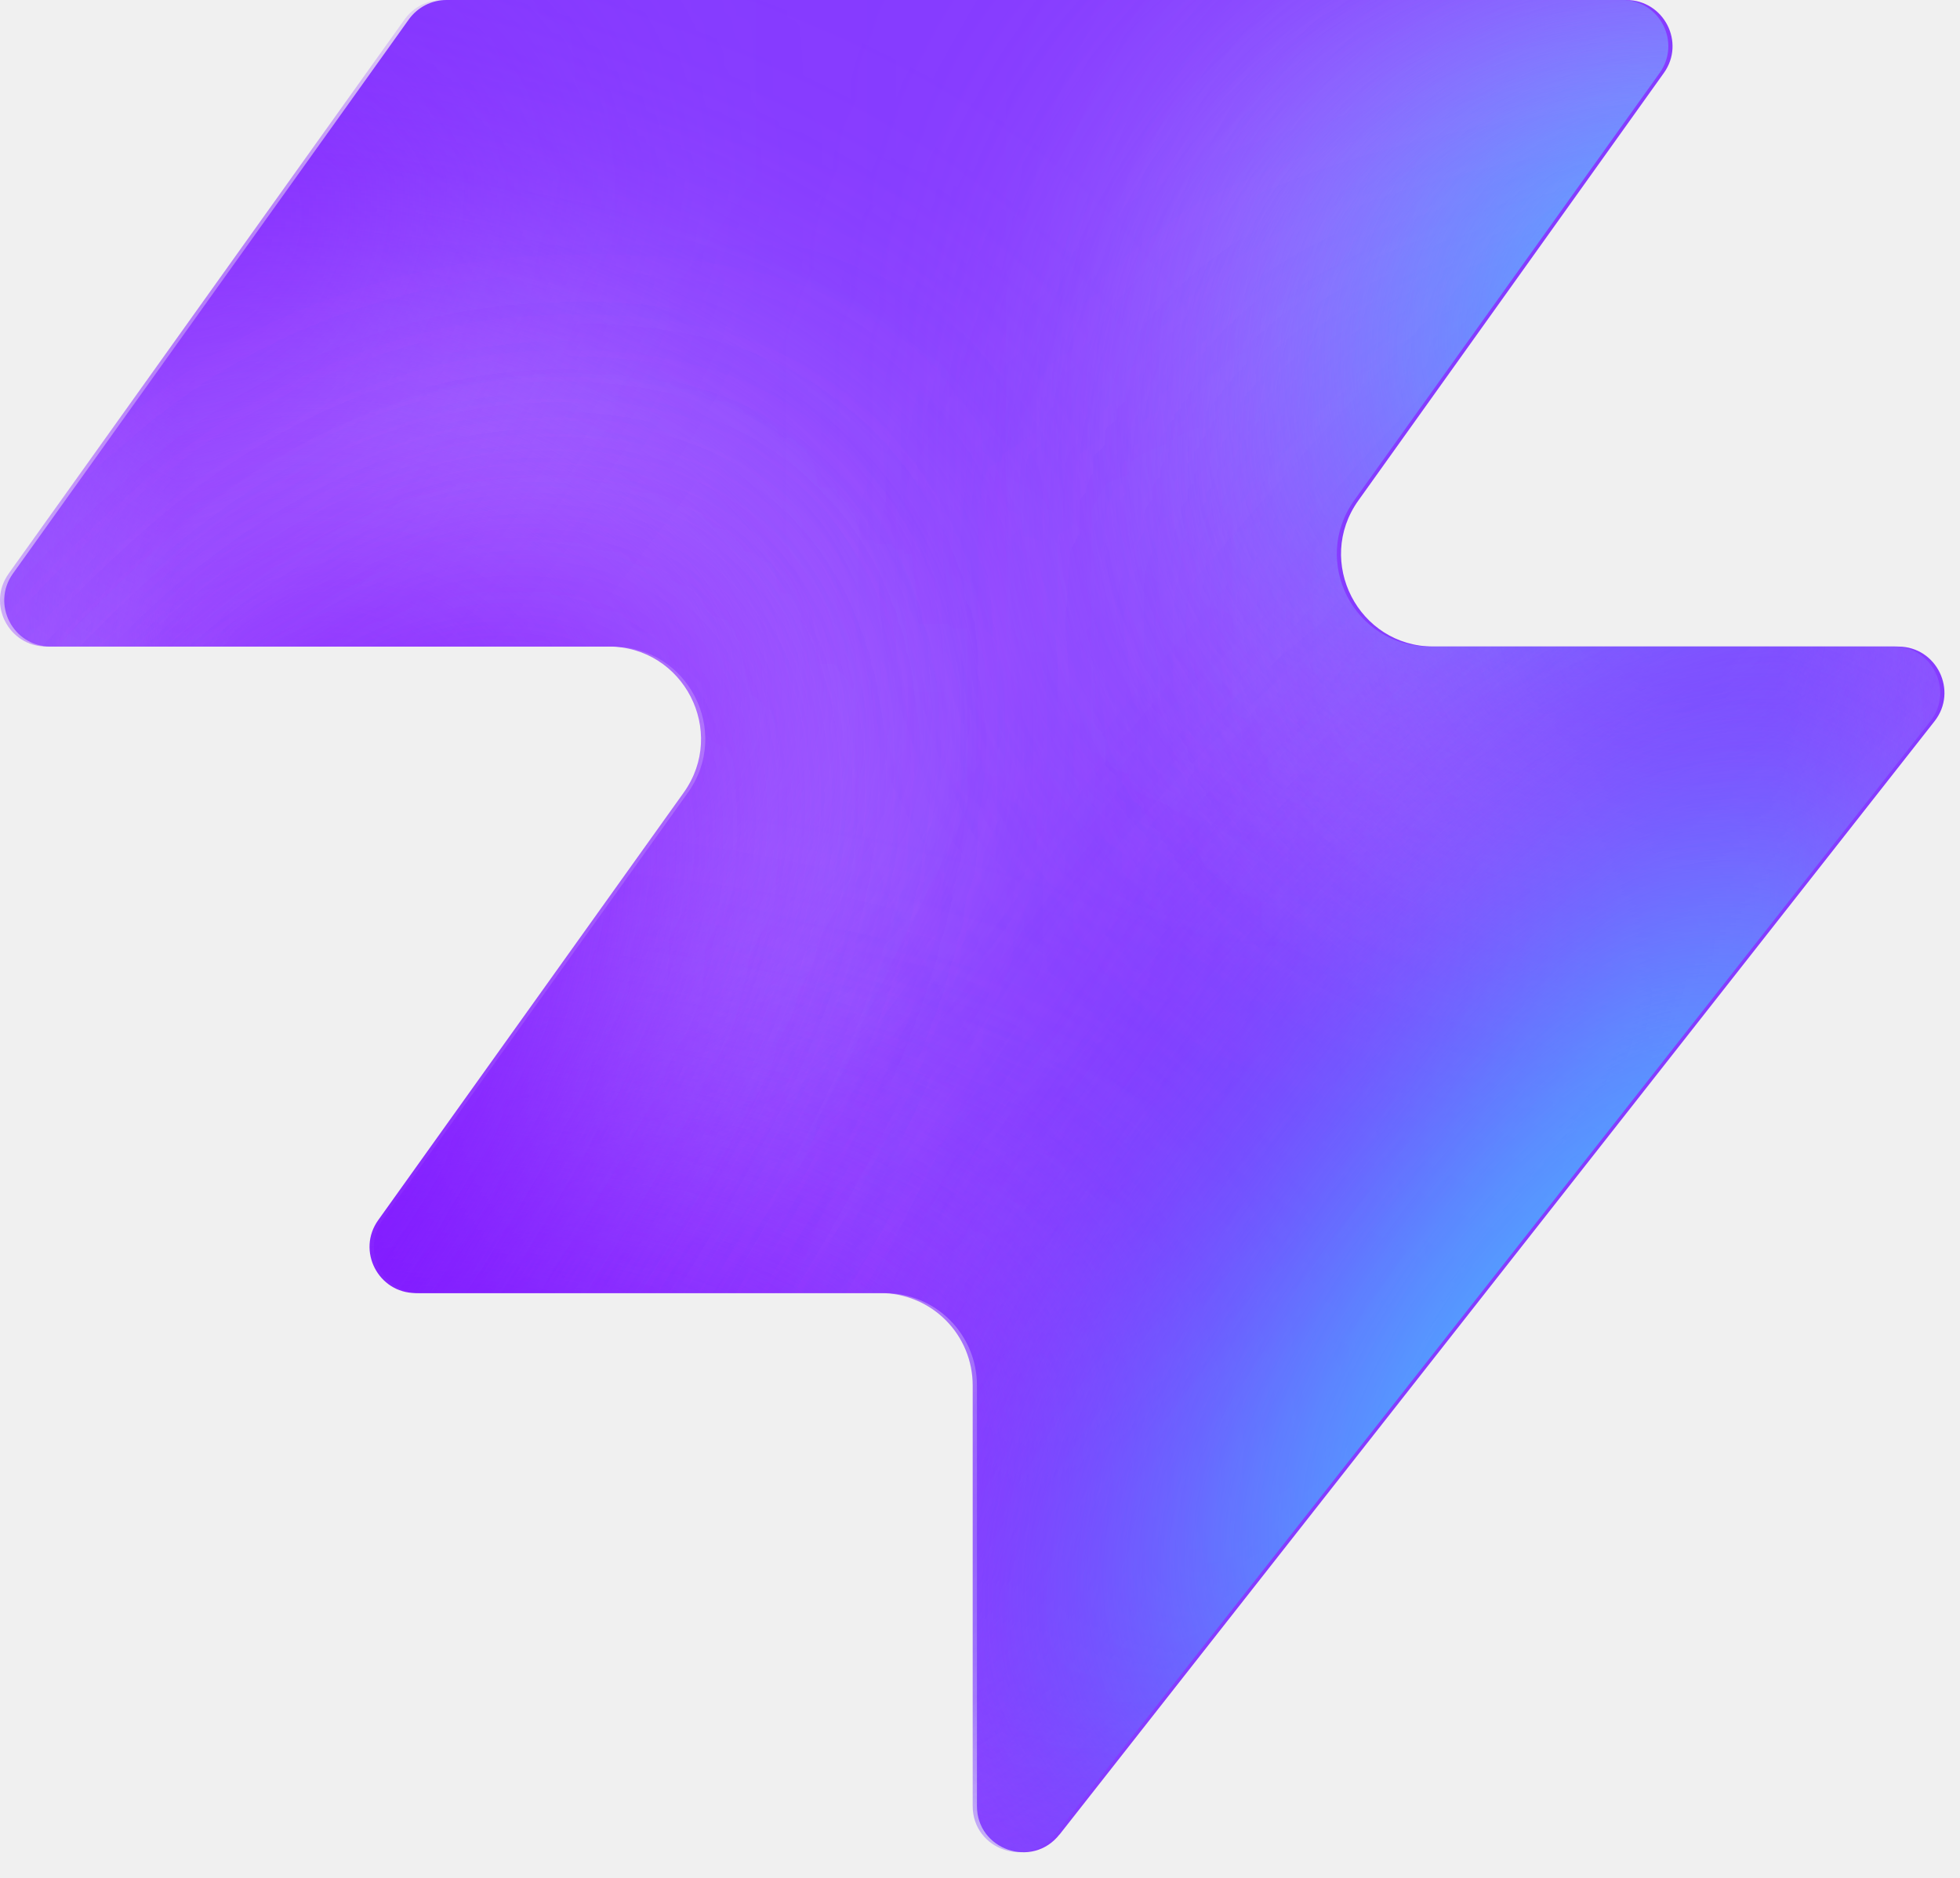
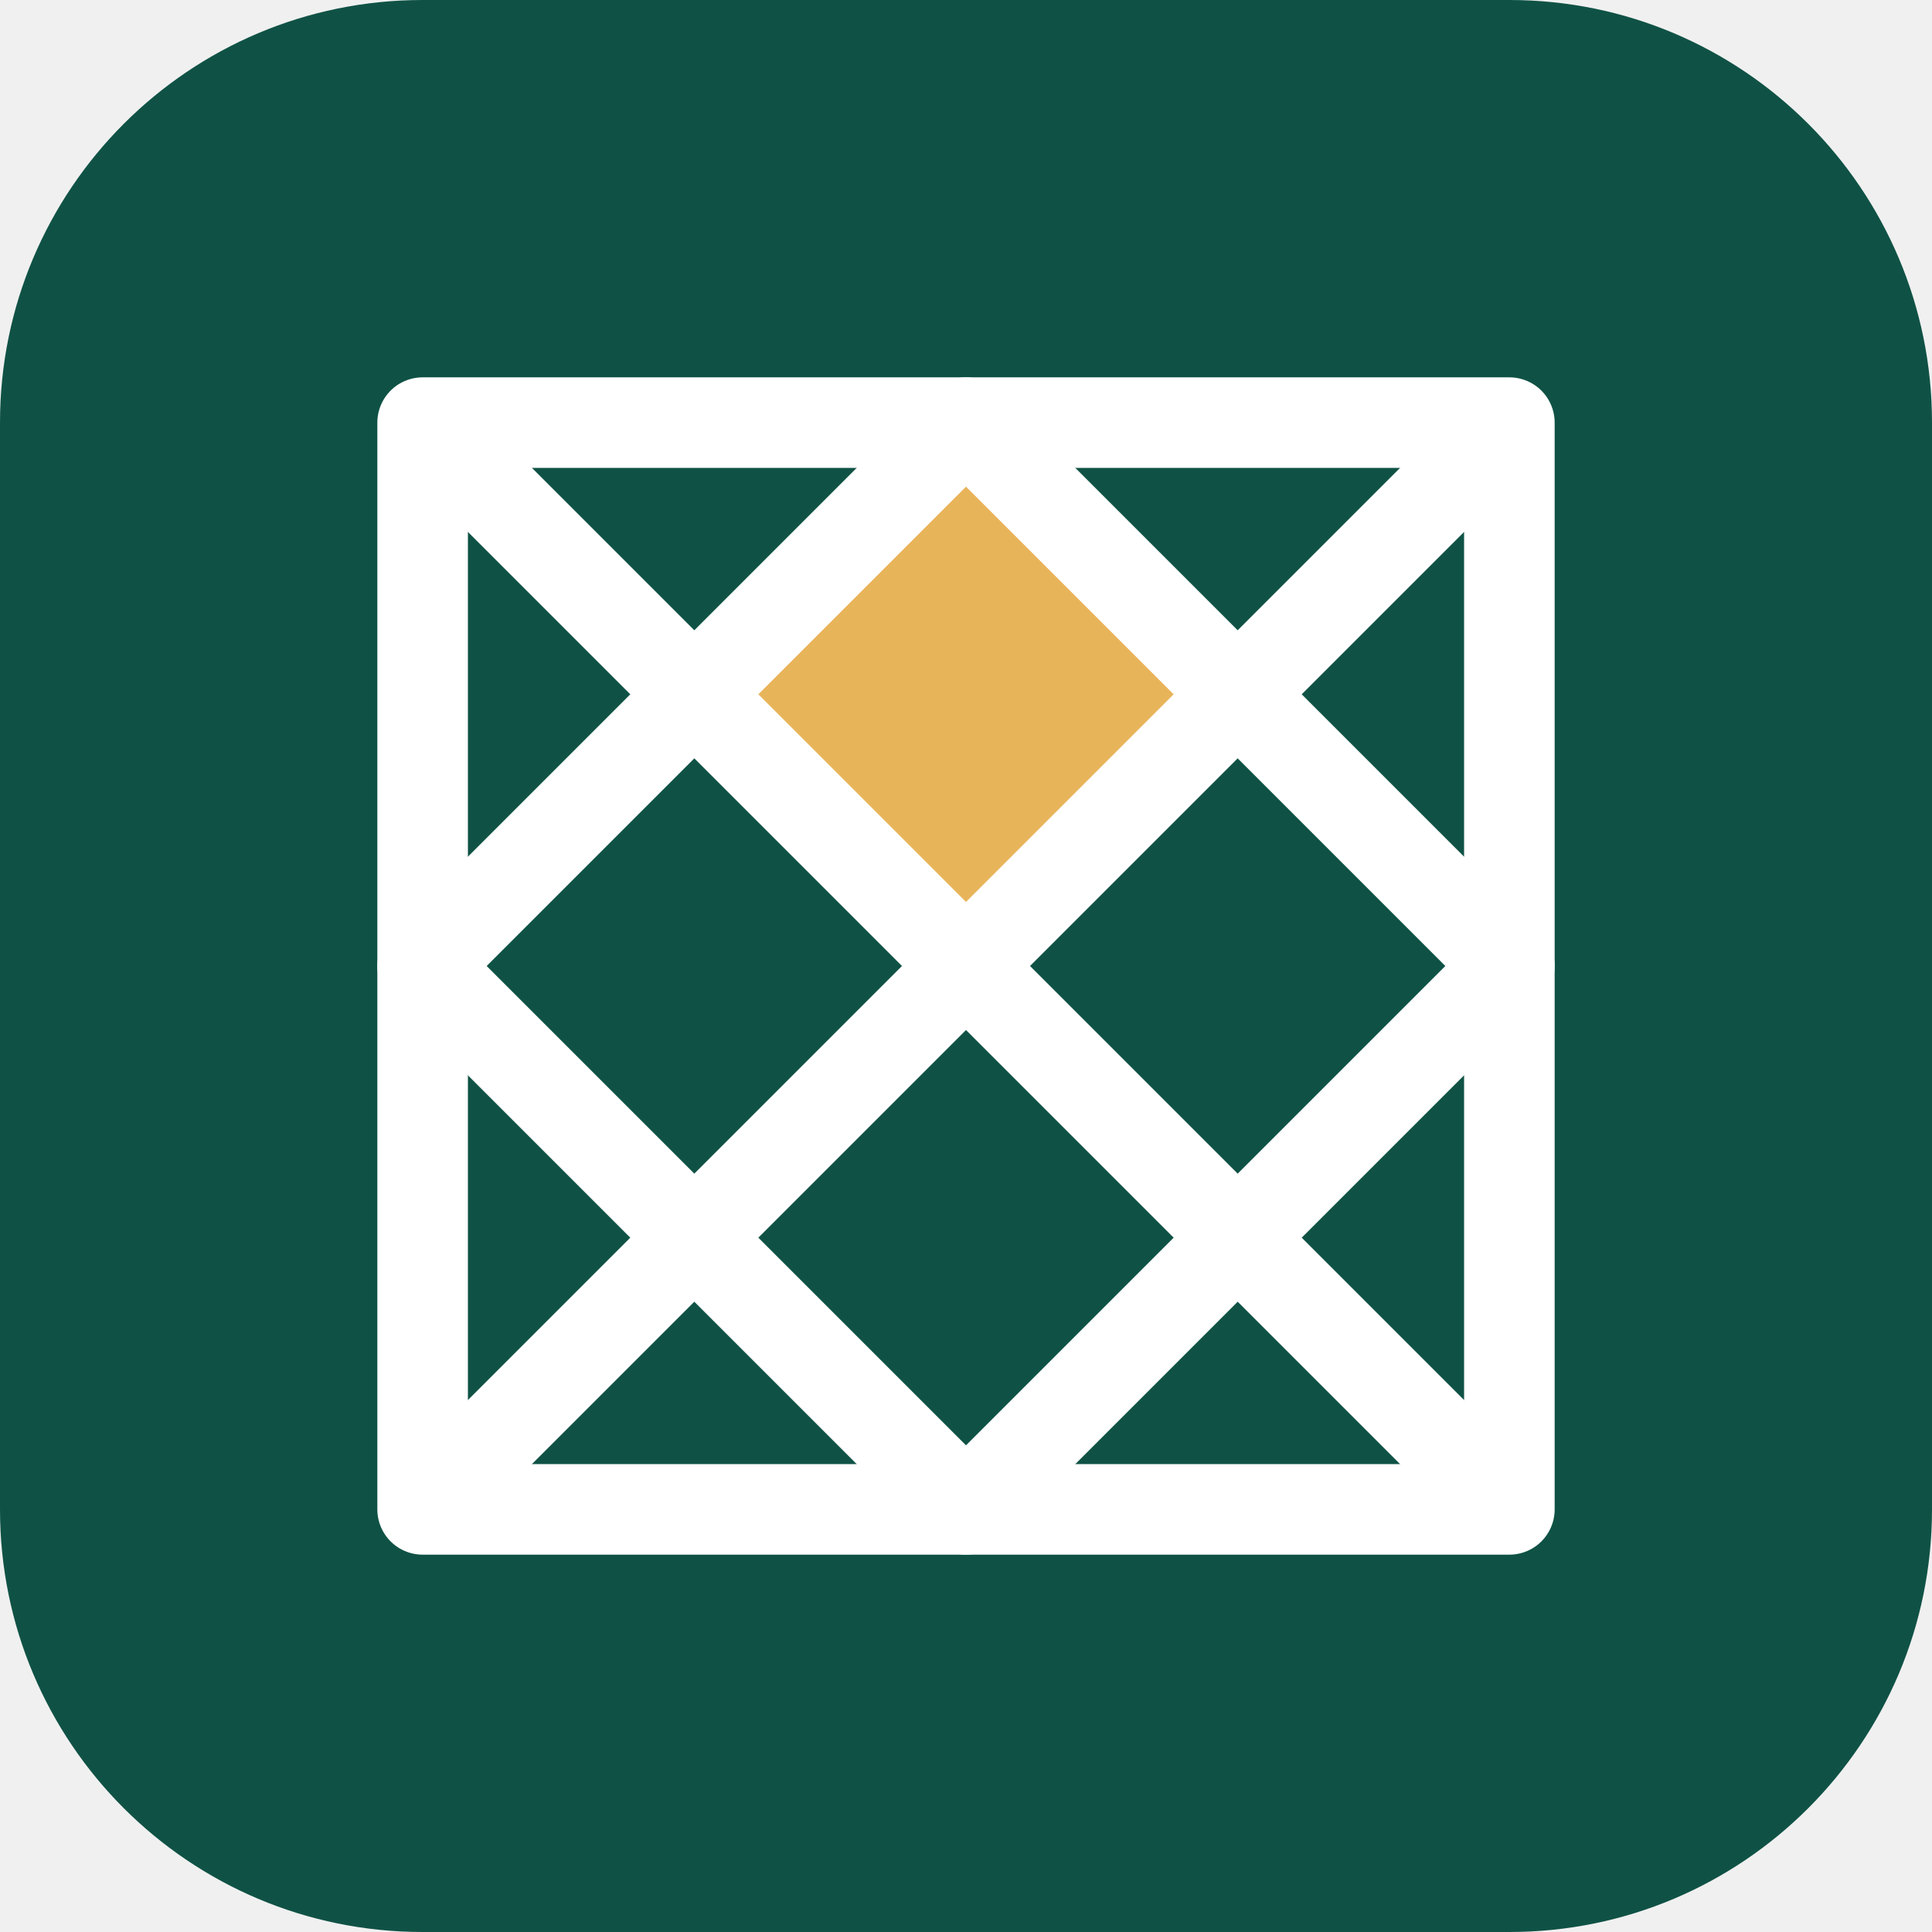
- <svg xmlns="http://www.w3.org/2000/svg" width="48" height="46" fill="none" viewBox="0 0 48 46">
-   <path fill="#863bff" d="M25.946 44.938c-.664.845-2.021.375-2.021-.698V33.937a2.26 2.26 0 0 0-2.262-2.262H10.287c-.92 0-1.456-1.04-.92-1.788l7.48-10.471c1.07-1.497 0-3.578-1.842-3.578H1.237c-.92 0-1.456-1.04-.92-1.788L10.013.474c.214-.297.556-.474.92-.474h28.894c.92 0 1.456 1.04.92 1.788l-7.48 10.471c-1.07 1.498 0 3.579 1.842 3.579h11.377c.943 0 1.473 1.088.89 1.83L25.947 44.94z" style="fill:#863bff;fill:color(display-p3 .525 .23 1);fill-opacity:1" />
-   <mask id="a" width="48" height="46" x="0" y="0" maskUnits="userSpaceOnUse" style="mask-type:alpha">
-     <path fill="#000" d="M25.842 44.938c-.664.844-2.021.375-2.021-.698V33.937a2.26 2.26 0 0 0-2.262-2.262H10.183c-.92 0-1.456-1.04-.92-1.788l7.48-10.471c1.07-1.498 0-3.579-1.842-3.579H1.133c-.92 0-1.456-1.04-.92-1.787L9.91.473c.214-.297.556-.474.92-.474h28.894c.92 0 1.456 1.04.92 1.788l-7.48 10.471c-1.07 1.498 0 3.578 1.842 3.578h11.377c.943 0 1.473 1.088.89 1.832L25.843 44.94z" style="fill:#000;fill-opacity:1" />
-   </mask>
-   <g mask="url(#a)">
-     <g filter="url(#b)">
-       <ellipse cx="5.508" cy="14.704" fill="#ede6ff" rx="5.508" ry="14.704" style="fill:#ede6ff;fill:color(display-p3 .927 .903 1);fill-opacity:1" transform="matrix(.00324 1 1 -.00324 -4.47 31.516)" />
-     </g>
-     <g filter="url(#c)">
-       <ellipse cx="10.399" cy="29.851" fill="#ede6ff" rx="10.399" ry="29.851" style="fill:#ede6ff;fill:color(display-p3 .927 .903 1);fill-opacity:1" transform="matrix(.00324 1 1 -.00324 -39.328 7.883)" />
-     </g>
-     <g filter="url(#d)">
-       <ellipse cx="5.508" cy="30.487" fill="#7e14ff" rx="5.508" ry="30.487" style="fill:#7e14ff;fill:color(display-p3 .492 .077 1);fill-opacity:1" transform="rotate(89.814 -25.913 -14.639)scale(1 -1)" />
-     </g>
-     <g filter="url(#e)">
-       <ellipse cx="5.508" cy="30.599" fill="#7e14ff" rx="5.508" ry="30.599" style="fill:#7e14ff;fill:color(display-p3 .492 .077 1);fill-opacity:1" transform="rotate(89.814 -32.644 -3.334)scale(1 -1)" />
-     </g>
-     <g filter="url(#f)">
-       <ellipse cx="5.508" cy="30.599" fill="#7e14ff" rx="5.508" ry="30.599" style="fill:#7e14ff;fill:color(display-p3 .492 .077 1);fill-opacity:1" transform="matrix(.00324 1 1 -.00324 -34.34 30.47)" />
-     </g>
-     <g filter="url(#g)">
-       <ellipse cx="14.072" cy="22.078" fill="#ede6ff" rx="14.072" ry="22.078" style="fill:#ede6ff;fill:color(display-p3 .927 .903 1);fill-opacity:1" transform="rotate(93.35 24.506 48.493)scale(-1 1)" />
-     </g>
-     <g filter="url(#h)">
-       <ellipse cx="3.47" cy="21.501" fill="#7e14ff" rx="3.47" ry="21.501" style="fill:#7e14ff;fill:color(display-p3 .492 .077 1);fill-opacity:1" transform="rotate(89.009 28.708 47.59)scale(-1 1)" />
-     </g>
-     <g filter="url(#i)">
-       <ellipse cx="3.47" cy="21.501" fill="#7e14ff" rx="3.47" ry="21.501" style="fill:#7e14ff;fill:color(display-p3 .492 .077 1);fill-opacity:1" transform="rotate(89.009 28.708 47.59)scale(-1 1)" />
-     </g>
-     <g filter="url(#j)">
-       <ellipse cx=".387" cy="8.972" fill="#7e14ff" rx="4.407" ry="29.108" style="fill:#7e14ff;fill:color(display-p3 .492 .077 1);fill-opacity:1" transform="rotate(39.51 .387 8.972)" />
-     </g>
-     <g filter="url(#k)">
-       <ellipse cx="47.523" cy="-6.092" fill="#7e14ff" rx="4.407" ry="29.108" style="fill:#7e14ff;fill:color(display-p3 .492 .077 1);fill-opacity:1" transform="rotate(37.892 47.523 -6.092)" />
-     </g>
-     <g filter="url(#l)">
-       <ellipse cx="41.412" cy="6.333" fill="#47bfff" rx="5.971" ry="9.665" style="fill:#47bfff;fill:color(display-p3 .28 .748 1);fill-opacity:1" transform="rotate(37.892 41.412 6.333)" />
-     </g>
-     <g filter="url(#m)">
-       <ellipse cx="-1.879" cy="38.332" fill="#7e14ff" rx="4.407" ry="29.108" style="fill:#7e14ff;fill:color(display-p3 .492 .077 1);fill-opacity:1" transform="rotate(37.892 -1.88 38.332)" />
-     </g>
-     <g filter="url(#n)">
-       <ellipse cx="-1.879" cy="38.332" fill="#7e14ff" rx="4.407" ry="29.108" style="fill:#7e14ff;fill:color(display-p3 .492 .077 1);fill-opacity:1" transform="rotate(37.892 -1.88 38.332)" />
-     </g>
-     <g filter="url(#o)">
-       <ellipse cx="35.651" cy="29.907" fill="#7e14ff" rx="4.407" ry="29.108" style="fill:#7e14ff;fill:color(display-p3 .492 .077 1);fill-opacity:1" transform="rotate(37.892 35.651 29.907)" />
-     </g>
-     <g filter="url(#p)">
-       <ellipse cx="38.418" cy="32.4" fill="#47bfff" rx="5.971" ry="15.297" style="fill:#47bfff;fill:color(display-p3 .28 .748 1);fill-opacity:1" transform="rotate(37.892 38.418 32.4)" />
-     </g>
+ <svg xmlns="http://www.w3.org/2000/svg" viewBox="0 0 64 64">
+   <rect width="64" height="64" rx="14" fill="#0f5245" />
+   <path d="M32 14L41 23L32 32L23 23Z" fill="#E8B45A" />
+   <g fill="none" stroke="#fff" stroke-width="3" stroke-linejoin="round">
+     <rect x="14" y="14" width="36" height="36" />
+     <path d="M14 14L50 50M50 14L14 50M32 14L50 32L32 50L14 32Z" />
  </g>
-   <defs>
-     <filter id="b" width="60.045" height="41.654" x="-19.77" y="16.149" color-interpolation-filters="sRGB" filterUnits="userSpaceOnUse">
-       <feFlood flood-opacity="0" result="BackgroundImageFix" />
-       <feBlend in="SourceGraphic" in2="BackgroundImageFix" result="shape" />
-       <feGaussianBlur result="effect1_foregroundBlur_2002_17158" stdDeviation="7.659" />
-     </filter>
-     <filter id="c" width="90.34" height="51.437" x="-54.613" y="-7.533" color-interpolation-filters="sRGB" filterUnits="userSpaceOnUse">
-       <feFlood flood-opacity="0" result="BackgroundImageFix" />
-       <feBlend in="SourceGraphic" in2="BackgroundImageFix" result="shape" />
-       <feGaussianBlur result="effect1_foregroundBlur_2002_17158" stdDeviation="7.659" />
-     </filter>
-     <filter id="d" width="79.355" height="29.4" x="-49.64" y="2.03" color-interpolation-filters="sRGB" filterUnits="userSpaceOnUse">
-       <feFlood flood-opacity="0" result="BackgroundImageFix" />
-       <feBlend in="SourceGraphic" in2="BackgroundImageFix" result="shape" />
-       <feGaussianBlur result="effect1_foregroundBlur_2002_17158" stdDeviation="4.596" />
-     </filter>
-     <filter id="e" width="79.579" height="29.4" x="-45.045" y="20.029" color-interpolation-filters="sRGB" filterUnits="userSpaceOnUse">
-       <feFlood flood-opacity="0" result="BackgroundImageFix" />
-       <feBlend in="SourceGraphic" in2="BackgroundImageFix" result="shape" />
-       <feGaussianBlur result="effect1_foregroundBlur_2002_17158" stdDeviation="4.596" />
-     </filter>
-     <filter id="f" width="79.579" height="29.4" x="-43.513" y="21.178" color-interpolation-filters="sRGB" filterUnits="userSpaceOnUse">
-       <feFlood flood-opacity="0" result="BackgroundImageFix" />
-       <feBlend in="SourceGraphic" in2="BackgroundImageFix" result="shape" />
-       <feGaussianBlur result="effect1_foregroundBlur_2002_17158" stdDeviation="4.596" />
-     </filter>
-     <filter id="g" width="74.749" height="58.852" x="15.756" y="-17.901" color-interpolation-filters="sRGB" filterUnits="userSpaceOnUse">
-       <feFlood flood-opacity="0" result="BackgroundImageFix" />
-       <feBlend in="SourceGraphic" in2="BackgroundImageFix" result="shape" />
-       <feGaussianBlur result="effect1_foregroundBlur_2002_17158" stdDeviation="7.659" />
-     </filter>
-     <filter id="h" width="61.377" height="25.362" x="23.548" y="2.284" color-interpolation-filters="sRGB" filterUnits="userSpaceOnUse">
-       <feFlood flood-opacity="0" result="BackgroundImageFix" />
-       <feBlend in="SourceGraphic" in2="BackgroundImageFix" result="shape" />
-       <feGaussianBlur result="effect1_foregroundBlur_2002_17158" stdDeviation="4.596" />
-     </filter>
-     <filter id="i" width="61.377" height="25.362" x="23.548" y="2.284" color-interpolation-filters="sRGB" filterUnits="userSpaceOnUse">
-       <feFlood flood-opacity="0" result="BackgroundImageFix" />
-       <feBlend in="SourceGraphic" in2="BackgroundImageFix" result="shape" />
-       <feGaussianBlur result="effect1_foregroundBlur_2002_17158" stdDeviation="4.596" />
-     </filter>
-     <filter id="j" width="56.045" height="63.649" x="-27.636" y="-22.853" color-interpolation-filters="sRGB" filterUnits="userSpaceOnUse">
-       <feFlood flood-opacity="0" result="BackgroundImageFix" />
-       <feBlend in="SourceGraphic" in2="BackgroundImageFix" result="shape" />
-       <feGaussianBlur result="effect1_foregroundBlur_2002_17158" stdDeviation="4.596" />
-     </filter>
-     <filter id="k" width="54.814" height="64.646" x="20.116" y="-38.415" color-interpolation-filters="sRGB" filterUnits="userSpaceOnUse">
-       <feFlood flood-opacity="0" result="BackgroundImageFix" />
-       <feBlend in="SourceGraphic" in2="BackgroundImageFix" result="shape" />
-       <feGaussianBlur result="effect1_foregroundBlur_2002_17158" stdDeviation="4.596" />
-     </filter>
-     <filter id="l" width="33.541" height="35.313" x="24.641" y="-11.323" color-interpolation-filters="sRGB" filterUnits="userSpaceOnUse">
-       <feFlood flood-opacity="0" result="BackgroundImageFix" />
-       <feBlend in="SourceGraphic" in2="BackgroundImageFix" result="shape" />
-       <feGaussianBlur result="effect1_foregroundBlur_2002_17158" stdDeviation="4.596" />
-     </filter>
-     <filter id="m" width="54.814" height="64.646" x="-29.286" y="6.009" color-interpolation-filters="sRGB" filterUnits="userSpaceOnUse">
-       <feFlood flood-opacity="0" result="BackgroundImageFix" />
-       <feBlend in="SourceGraphic" in2="BackgroundImageFix" result="shape" />
-       <feGaussianBlur result="effect1_foregroundBlur_2002_17158" stdDeviation="4.596" />
-     </filter>
-     <filter id="n" width="54.814" height="64.646" x="-29.286" y="6.009" color-interpolation-filters="sRGB" filterUnits="userSpaceOnUse">
-       <feFlood flood-opacity="0" result="BackgroundImageFix" />
-       <feBlend in="SourceGraphic" in2="BackgroundImageFix" result="shape" />
-       <feGaussianBlur result="effect1_foregroundBlur_2002_17158" stdDeviation="4.596" />
-     </filter>
-     <filter id="o" width="54.814" height="64.646" x="8.244" y="-2.416" color-interpolation-filters="sRGB" filterUnits="userSpaceOnUse">
-       <feFlood flood-opacity="0" result="BackgroundImageFix" />
-       <feBlend in="SourceGraphic" in2="BackgroundImageFix" result="shape" />
-       <feGaussianBlur result="effect1_foregroundBlur_2002_17158" stdDeviation="4.596" />
-     </filter>
-     <filter id="p" width="39.409" height="43.623" x="18.713" y="10.588" color-interpolation-filters="sRGB" filterUnits="userSpaceOnUse">
-       <feFlood flood-opacity="0" result="BackgroundImageFix" />
-       <feBlend in="SourceGraphic" in2="BackgroundImageFix" result="shape" />
-       <feGaussianBlur result="effect1_foregroundBlur_2002_17158" stdDeviation="4.596" />
-     </filter>
-   </defs>
</svg>
